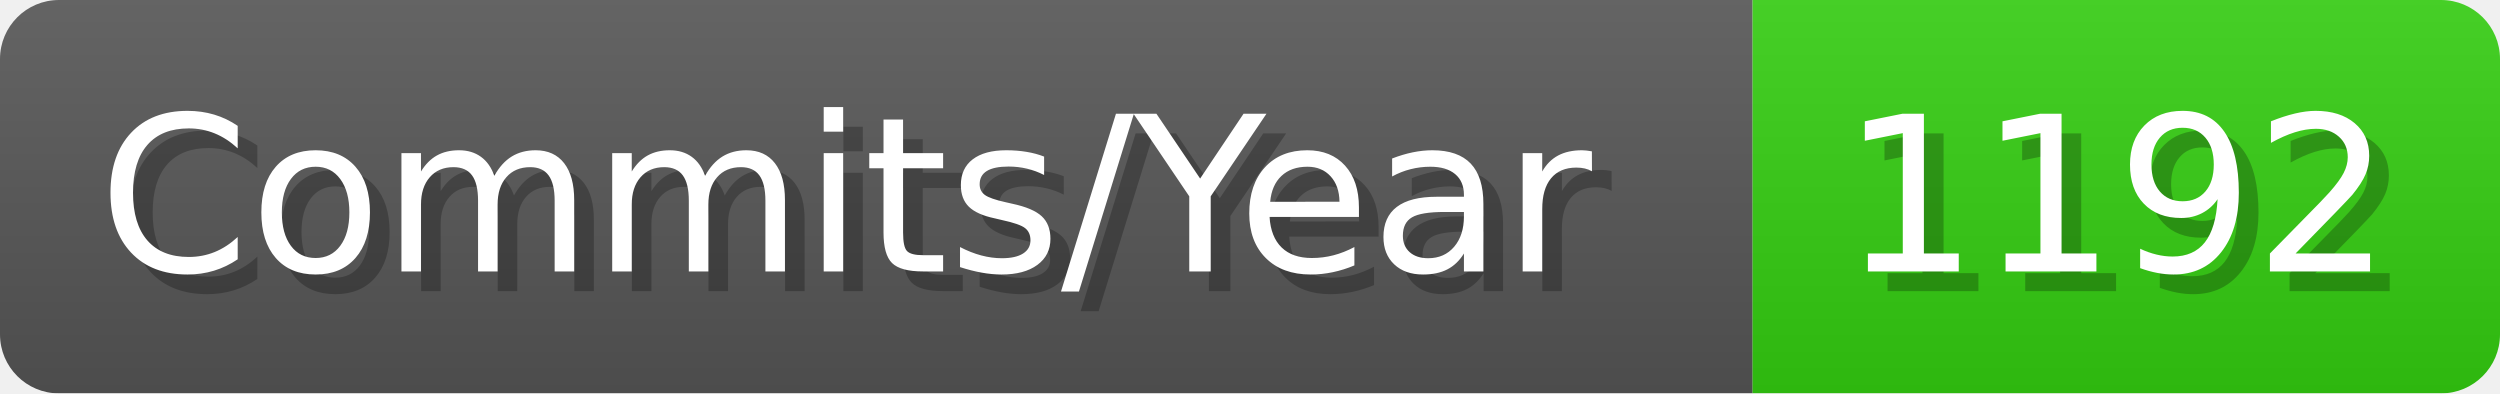
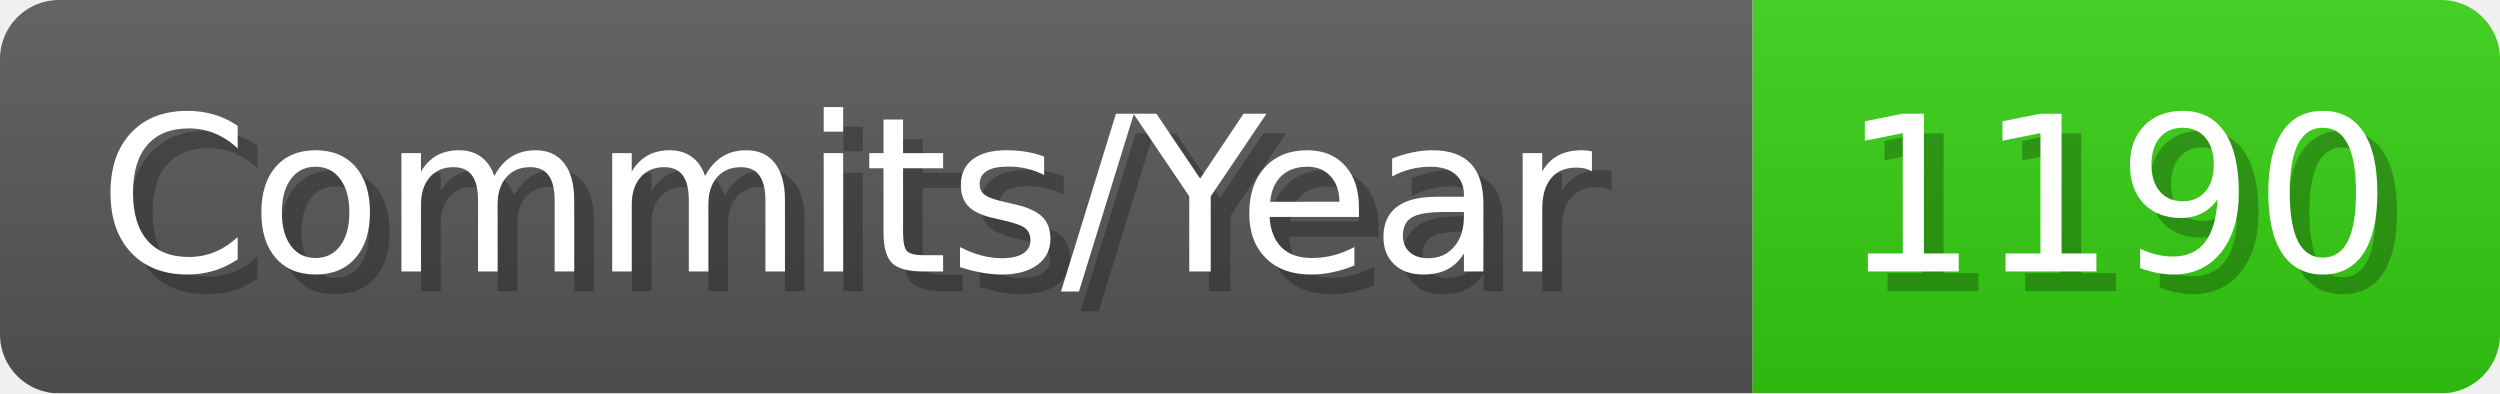
- <svg xmlns="http://www.w3.org/2000/svg" width="127.1" height="20" viewBox="0 0 1271 200" role="img" aria-label="Commits/Year: 1192">
+ <svg xmlns="http://www.w3.org/2000/svg" width="127.1" height="20" viewBox="0 0 1271 200" role="img" aria-label="Commits/Year: 1190">
  <linearGradient id="aUPdi" x2="0" y2="100%">
    <stop offset="0" stop-opacity=".1" stop-color="#EEE" />
    <stop offset="1" stop-opacity=".1" />
  </linearGradient>
  <mask id="WfAiQ">
    <rect width="1271" height="200" rx="30" fill="#FFF" />
  </mask>
  <g mask="url(#WfAiQ)">
    <rect width="891" height="200" fill="#555" />
    <rect width="380" height="200" fill="#3C1" x="891" />
    <rect width="1271" height="200" fill="url(#aUPdi)" />
  </g>
  <g aria-hidden="true" fill="#fff" text-anchor="start" font-family="Verdana,DejaVu Sans,sans-serif" font-size="110">
    <text x="60" y="148" textLength="791" fill="#000" opacity="0.25">Commits/Year</text>
    <text x="50" y="138" textLength="791">Commits/Year</text>
-     <text x="946" y="148" textLength="280" fill="#000" opacity="0.25">1192</text>
-     <text x="936" y="138" textLength="280">1192</text>
+     <text x="946" y="148" textLength="280" fill="#000" opacity="0.25">1190</text>
+     <text x="936" y="138" textLength="280">1190</text>
  </g>
</svg>
